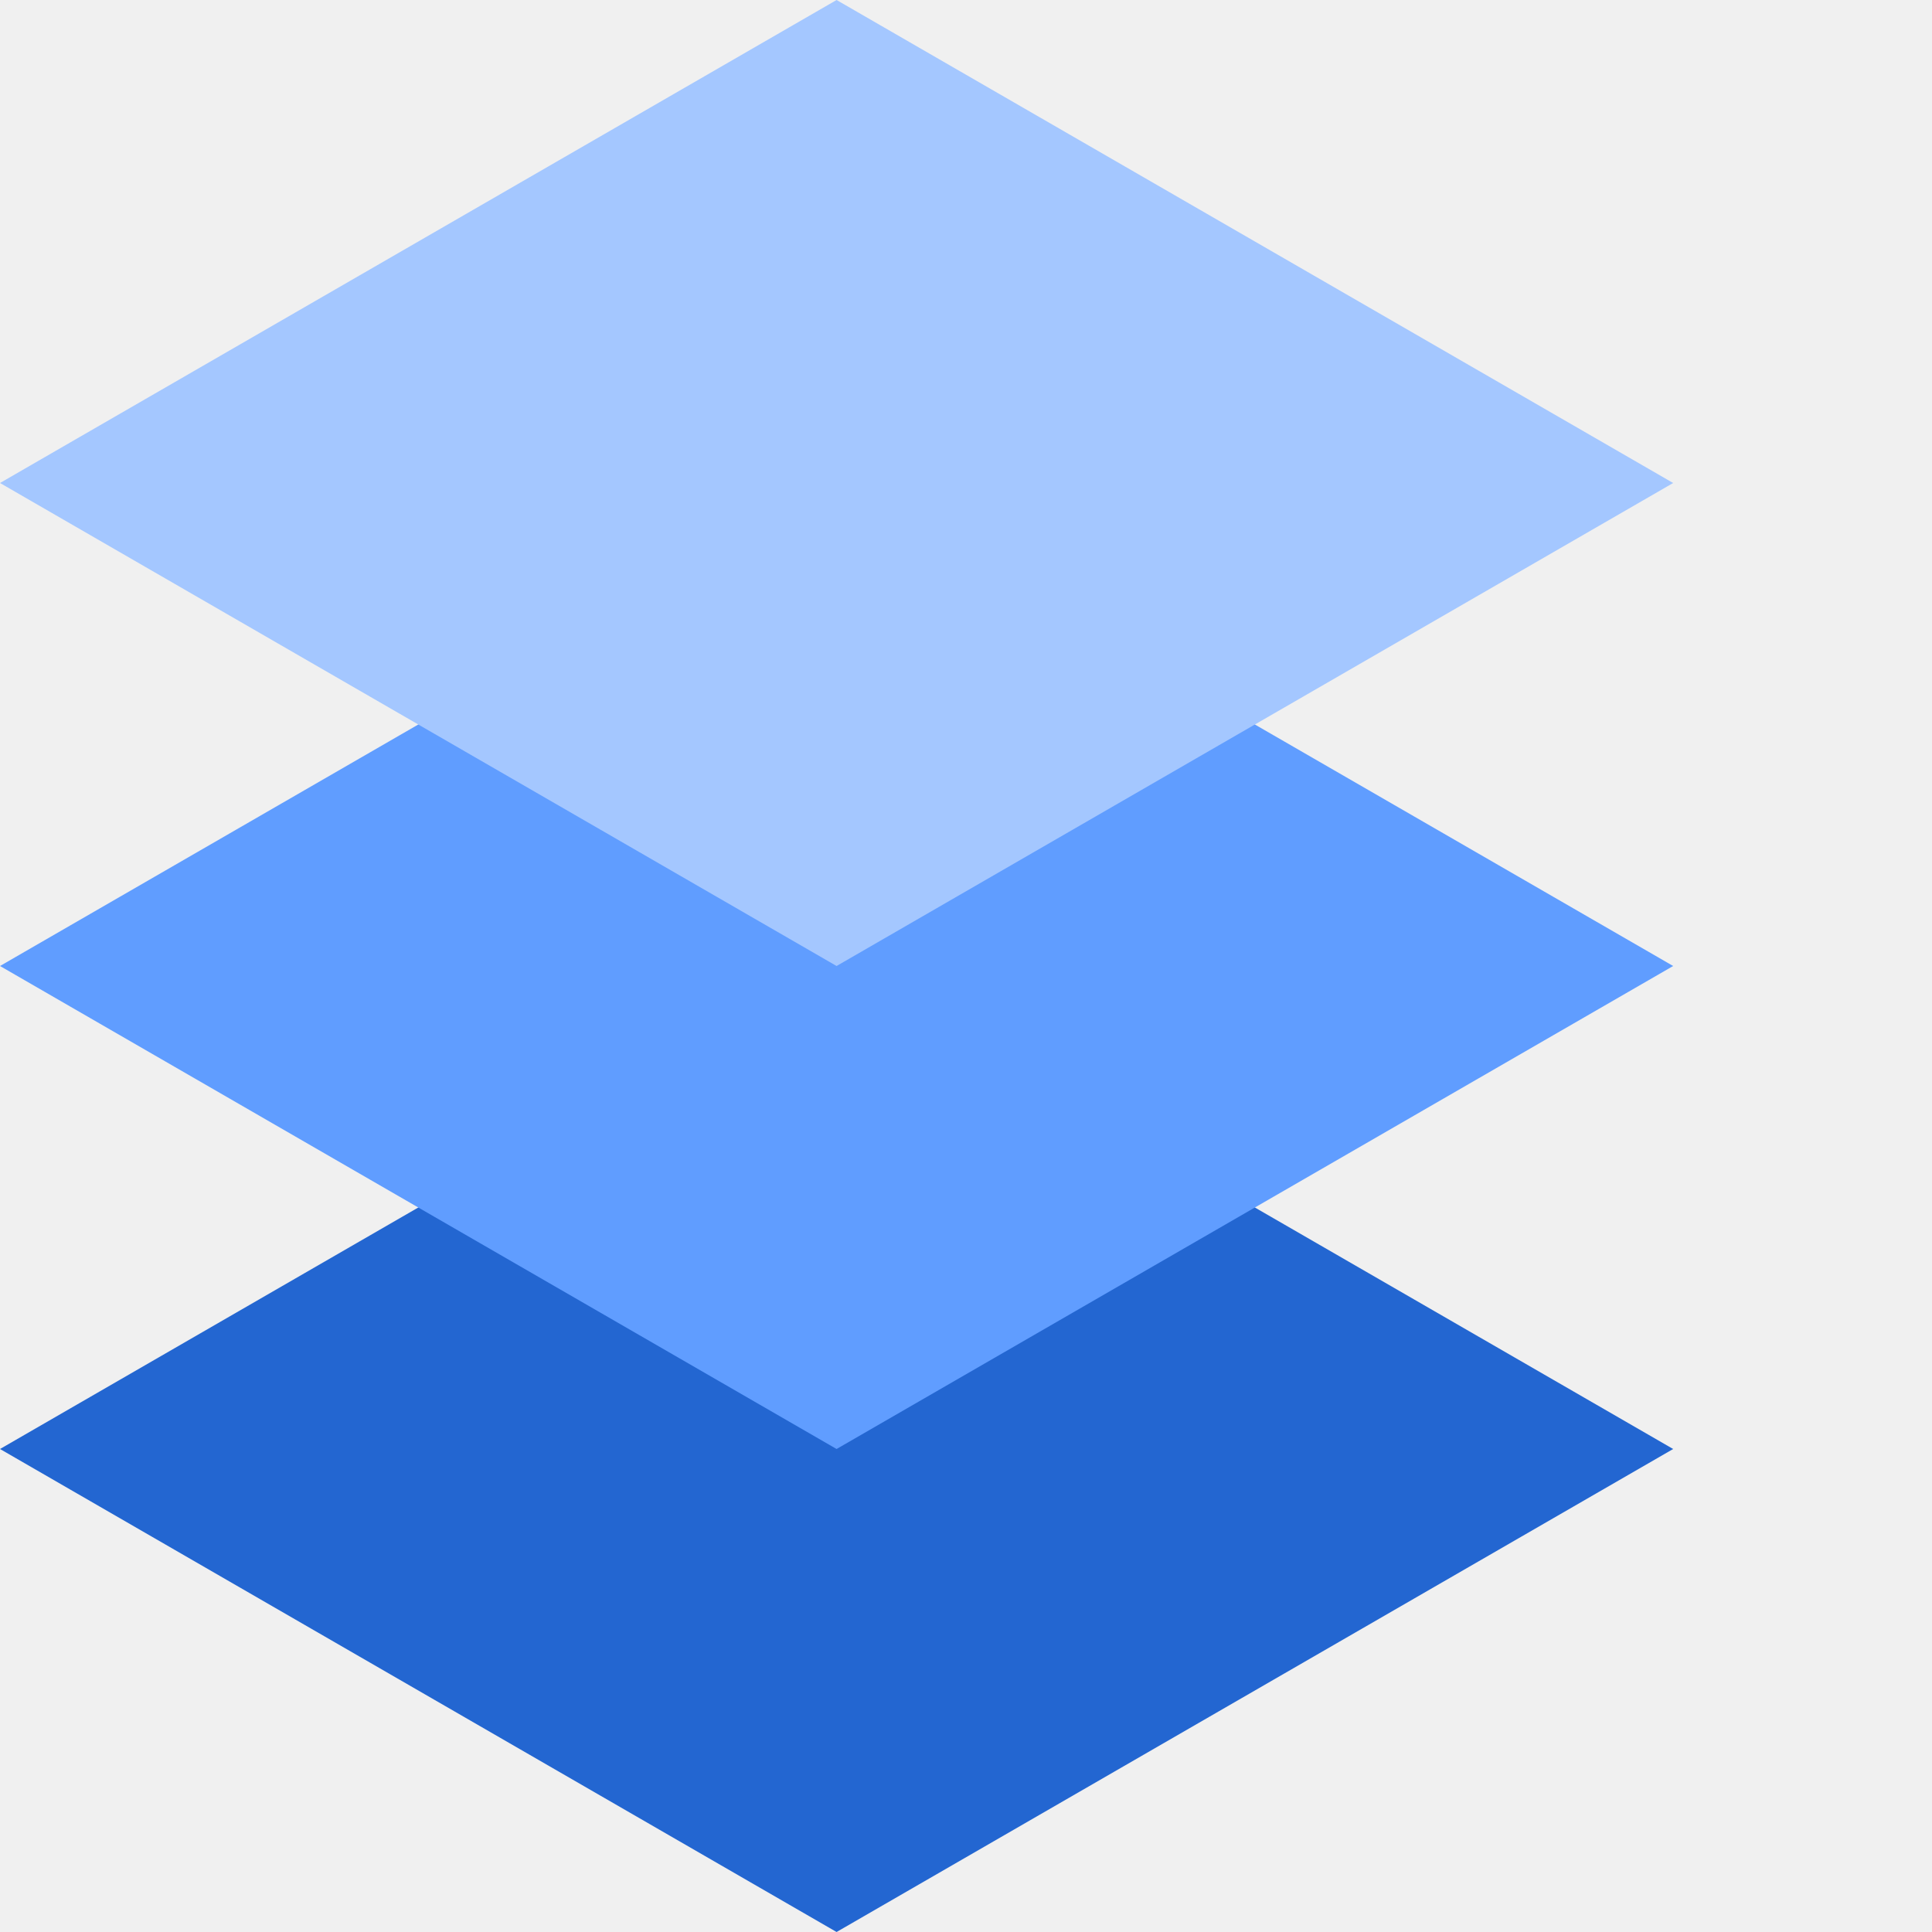
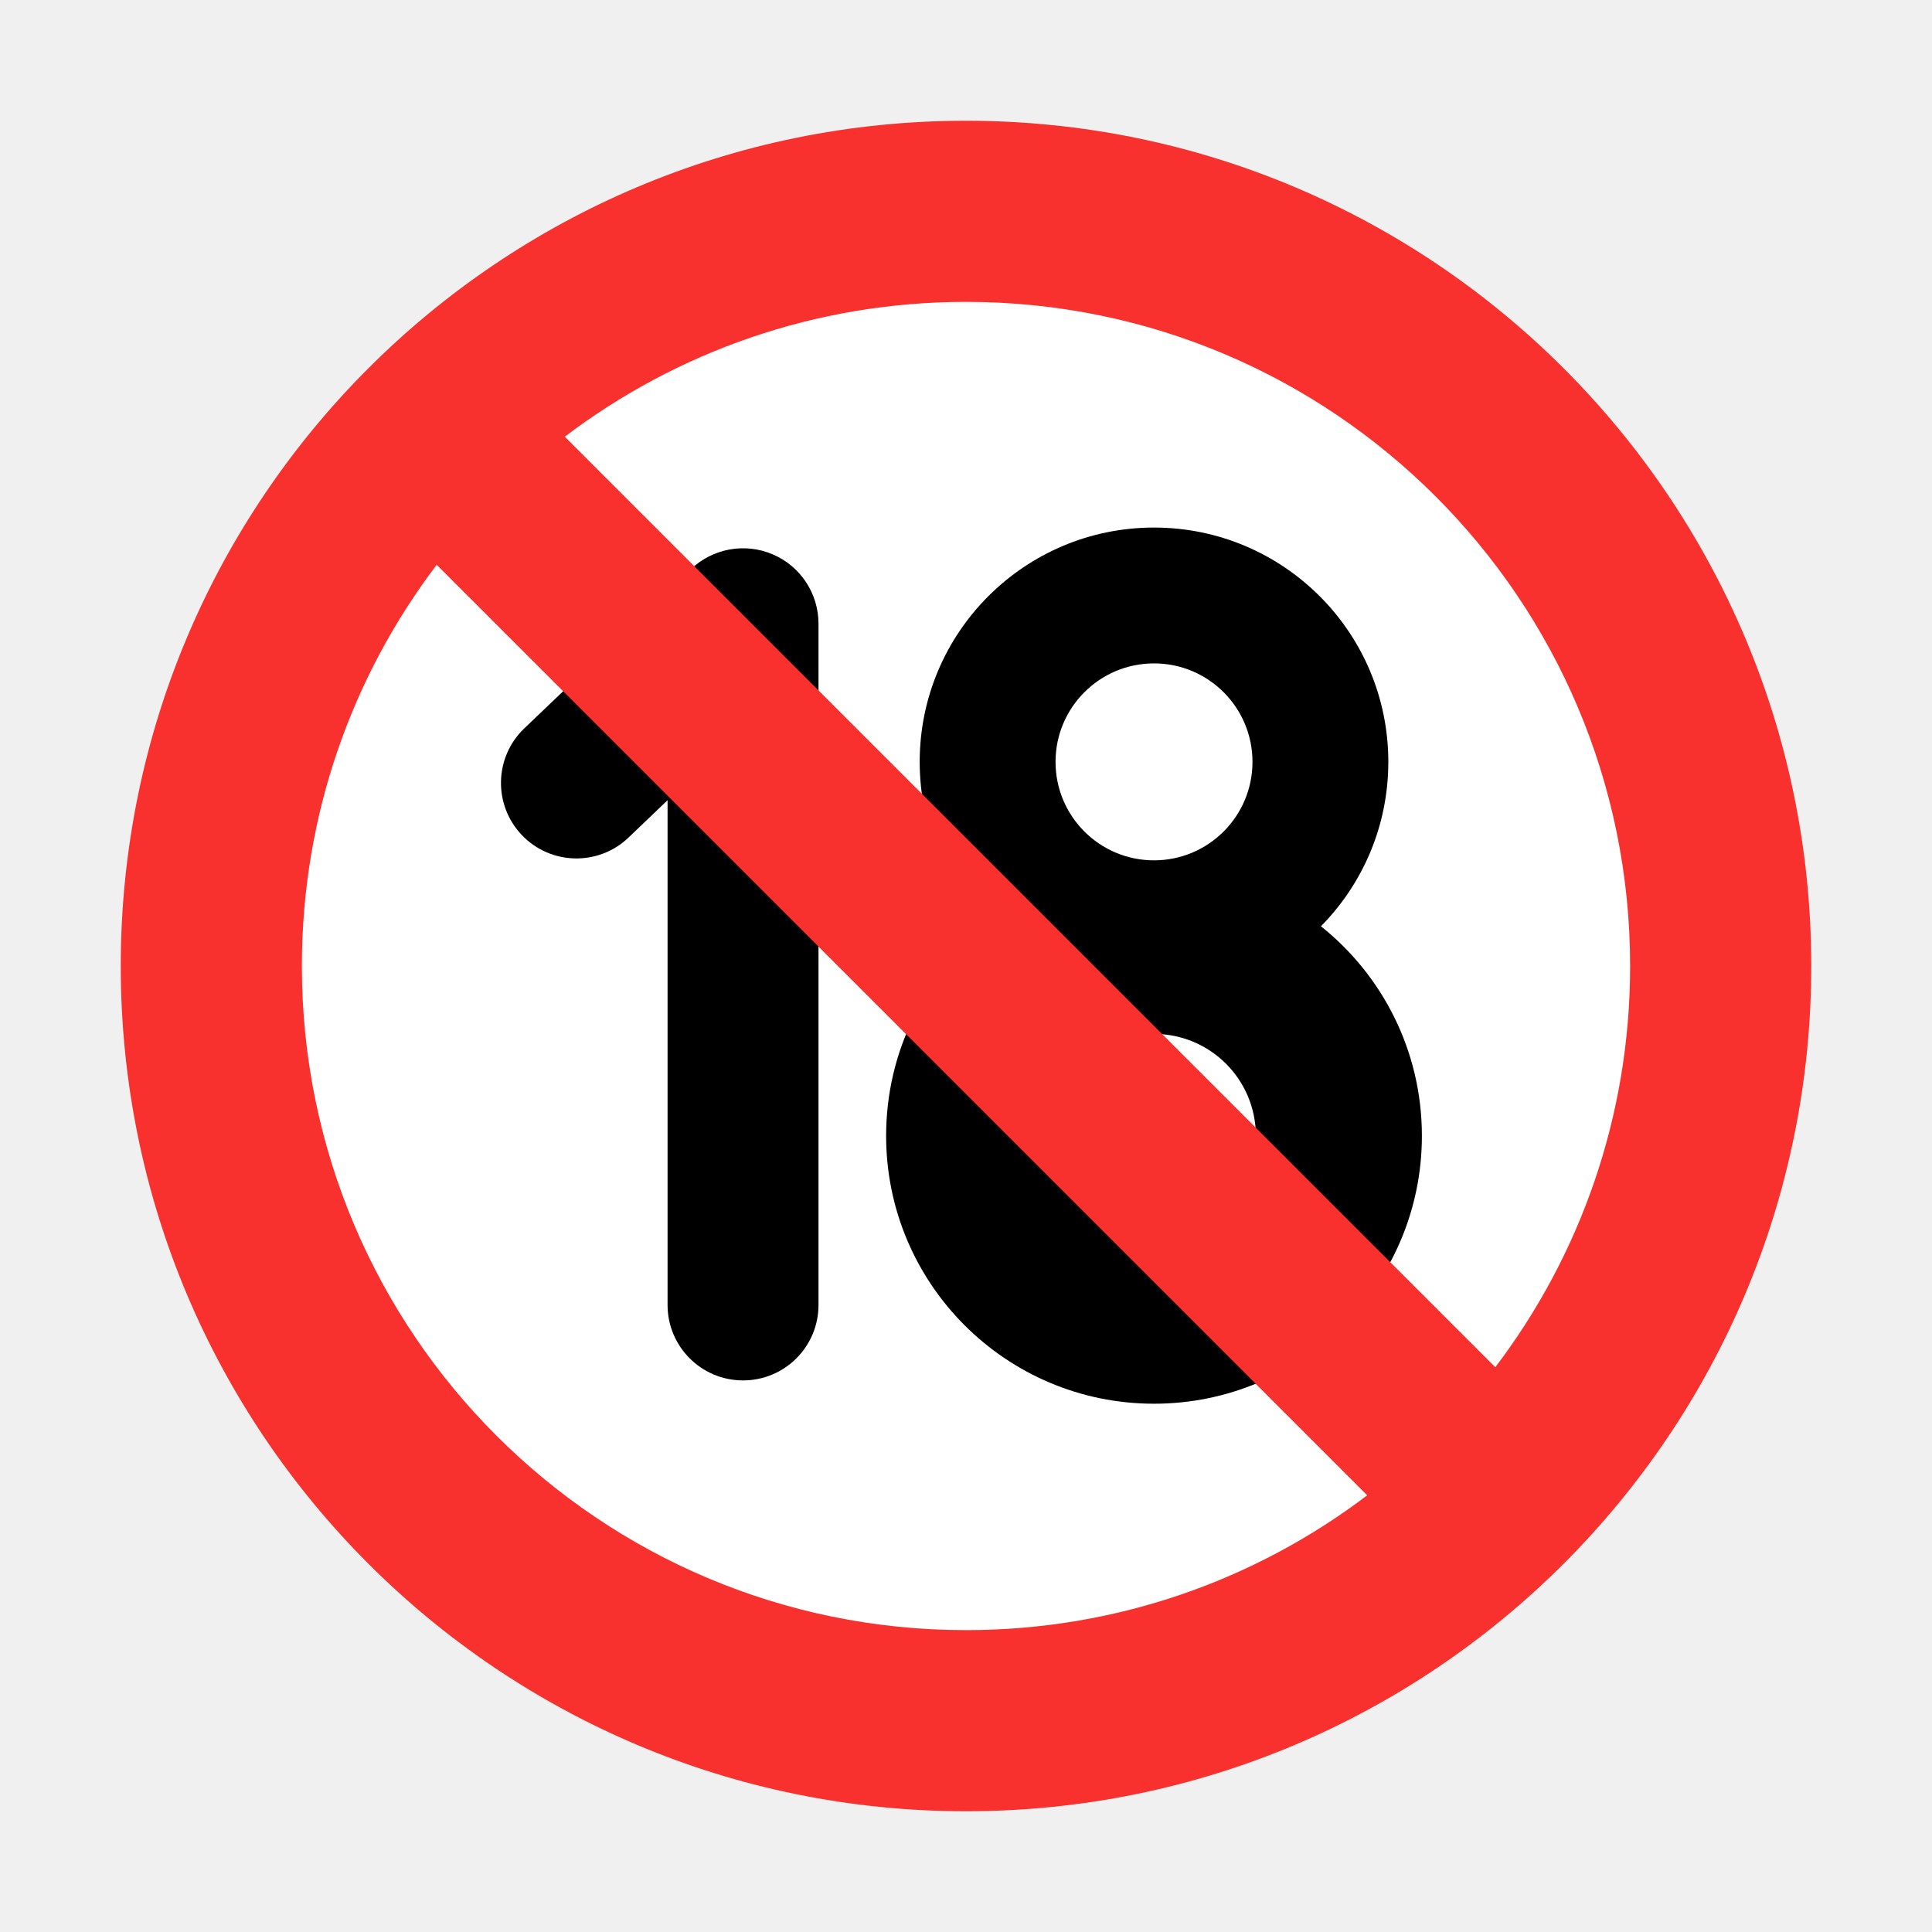
- <svg xmlns="http://www.w3.org/2000/svg" version="1.1" width="256" height="256" viewbox="0 0 949 256">
-   <path fill="#2366d1" d="M110.851 128L221.703 192L110.851 256L0 192Z" />
-   <path fill="#609dff" d="M110.851 64L221.703 128L110.851 192L0 128Z" />
-   <path fill="#a4c7ff" d="M110.851 0L221.703 64L110.851 128L0 64Z" />
+ <svg xmlns="http://www.w3.org/2000/svg" width="32" height="32" viewBox="0 0 32 32" fill="none">
+   <path d="M27.875 15.938C27.875 22.53 22.53 27.875 15.938 27.875C9.345 27.875 4 22.53 4 15.938C4 9.345 9.345 4 15.938 4C22.53 4 27.875 9.345 27.875 15.938Z" fill="white" />
+   <path d="M22.995 12.619C22.995 13.68 22.569 14.642 21.879 15.342C22.898 16.155 23.551 17.408 23.551 18.813C23.551 21.263 21.565 23.25 19.114 23.25C16.663 23.25 14.677 21.263 14.677 18.813C14.677 17.408 15.329 16.155 16.349 15.342C15.659 14.642 15.233 13.68 15.233 12.619C15.233 10.476 16.971 8.738 19.114 8.738C21.257 8.738 22.995 10.476 22.995 12.619ZM19.114 14.25C20.015 14.25 20.745 13.52 20.745 12.619C20.745 11.718 20.015 10.988 19.114 10.988C18.213 10.988 17.483 11.718 17.483 12.619C17.483 13.52 18.213 14.25 19.114 14.25ZM19.114 20.5C20.046 20.5 20.801 19.744 20.801 18.813C20.801 17.881 20.046 17.125 19.114 17.125C18.182 17.125 17.427 17.881 17.427 18.813C17.427 19.744 18.182 20.5 19.114 20.5Z" fill="black" />
+   <path d="M13.557 10.331C13.557 9.831 13.259 9.378 12.799 9.182C12.339 8.985 11.806 9.082 11.444 9.427L8.684 12.064C8.185 12.541 8.167 13.332 8.644 13.832C9.121 14.331 9.912 14.349 10.411 13.872L11.057 13.254L11.057 21.614C11.057 22.305 11.617 22.864 12.307 22.864C12.998 22.864 13.557 22.305 13.557 21.614L13.557 10.331Z" fill="black" />
+   <path d="M16 30C23.732 30 30 23.732 30 16C30 8.268 23.732 2 16 2C8.268 2 2 8.268 2 16C2 23.732 8.268 30 16 30ZM22.645 24.767C20.799 26.168 18.497 27 16 27C9.925 27 5 22.075 5 16C5 13.503 5.832 11.201 7.233 9.355L22.645 24.767ZM24.767 22.645L9.355 7.233C11.201 5.832 13.503 5 16 5C22.075 5 27 9.925 27 16C27 18.497 26.168 20.799 24.767 22.645Z" fill="#F8312F" />
</svg>
